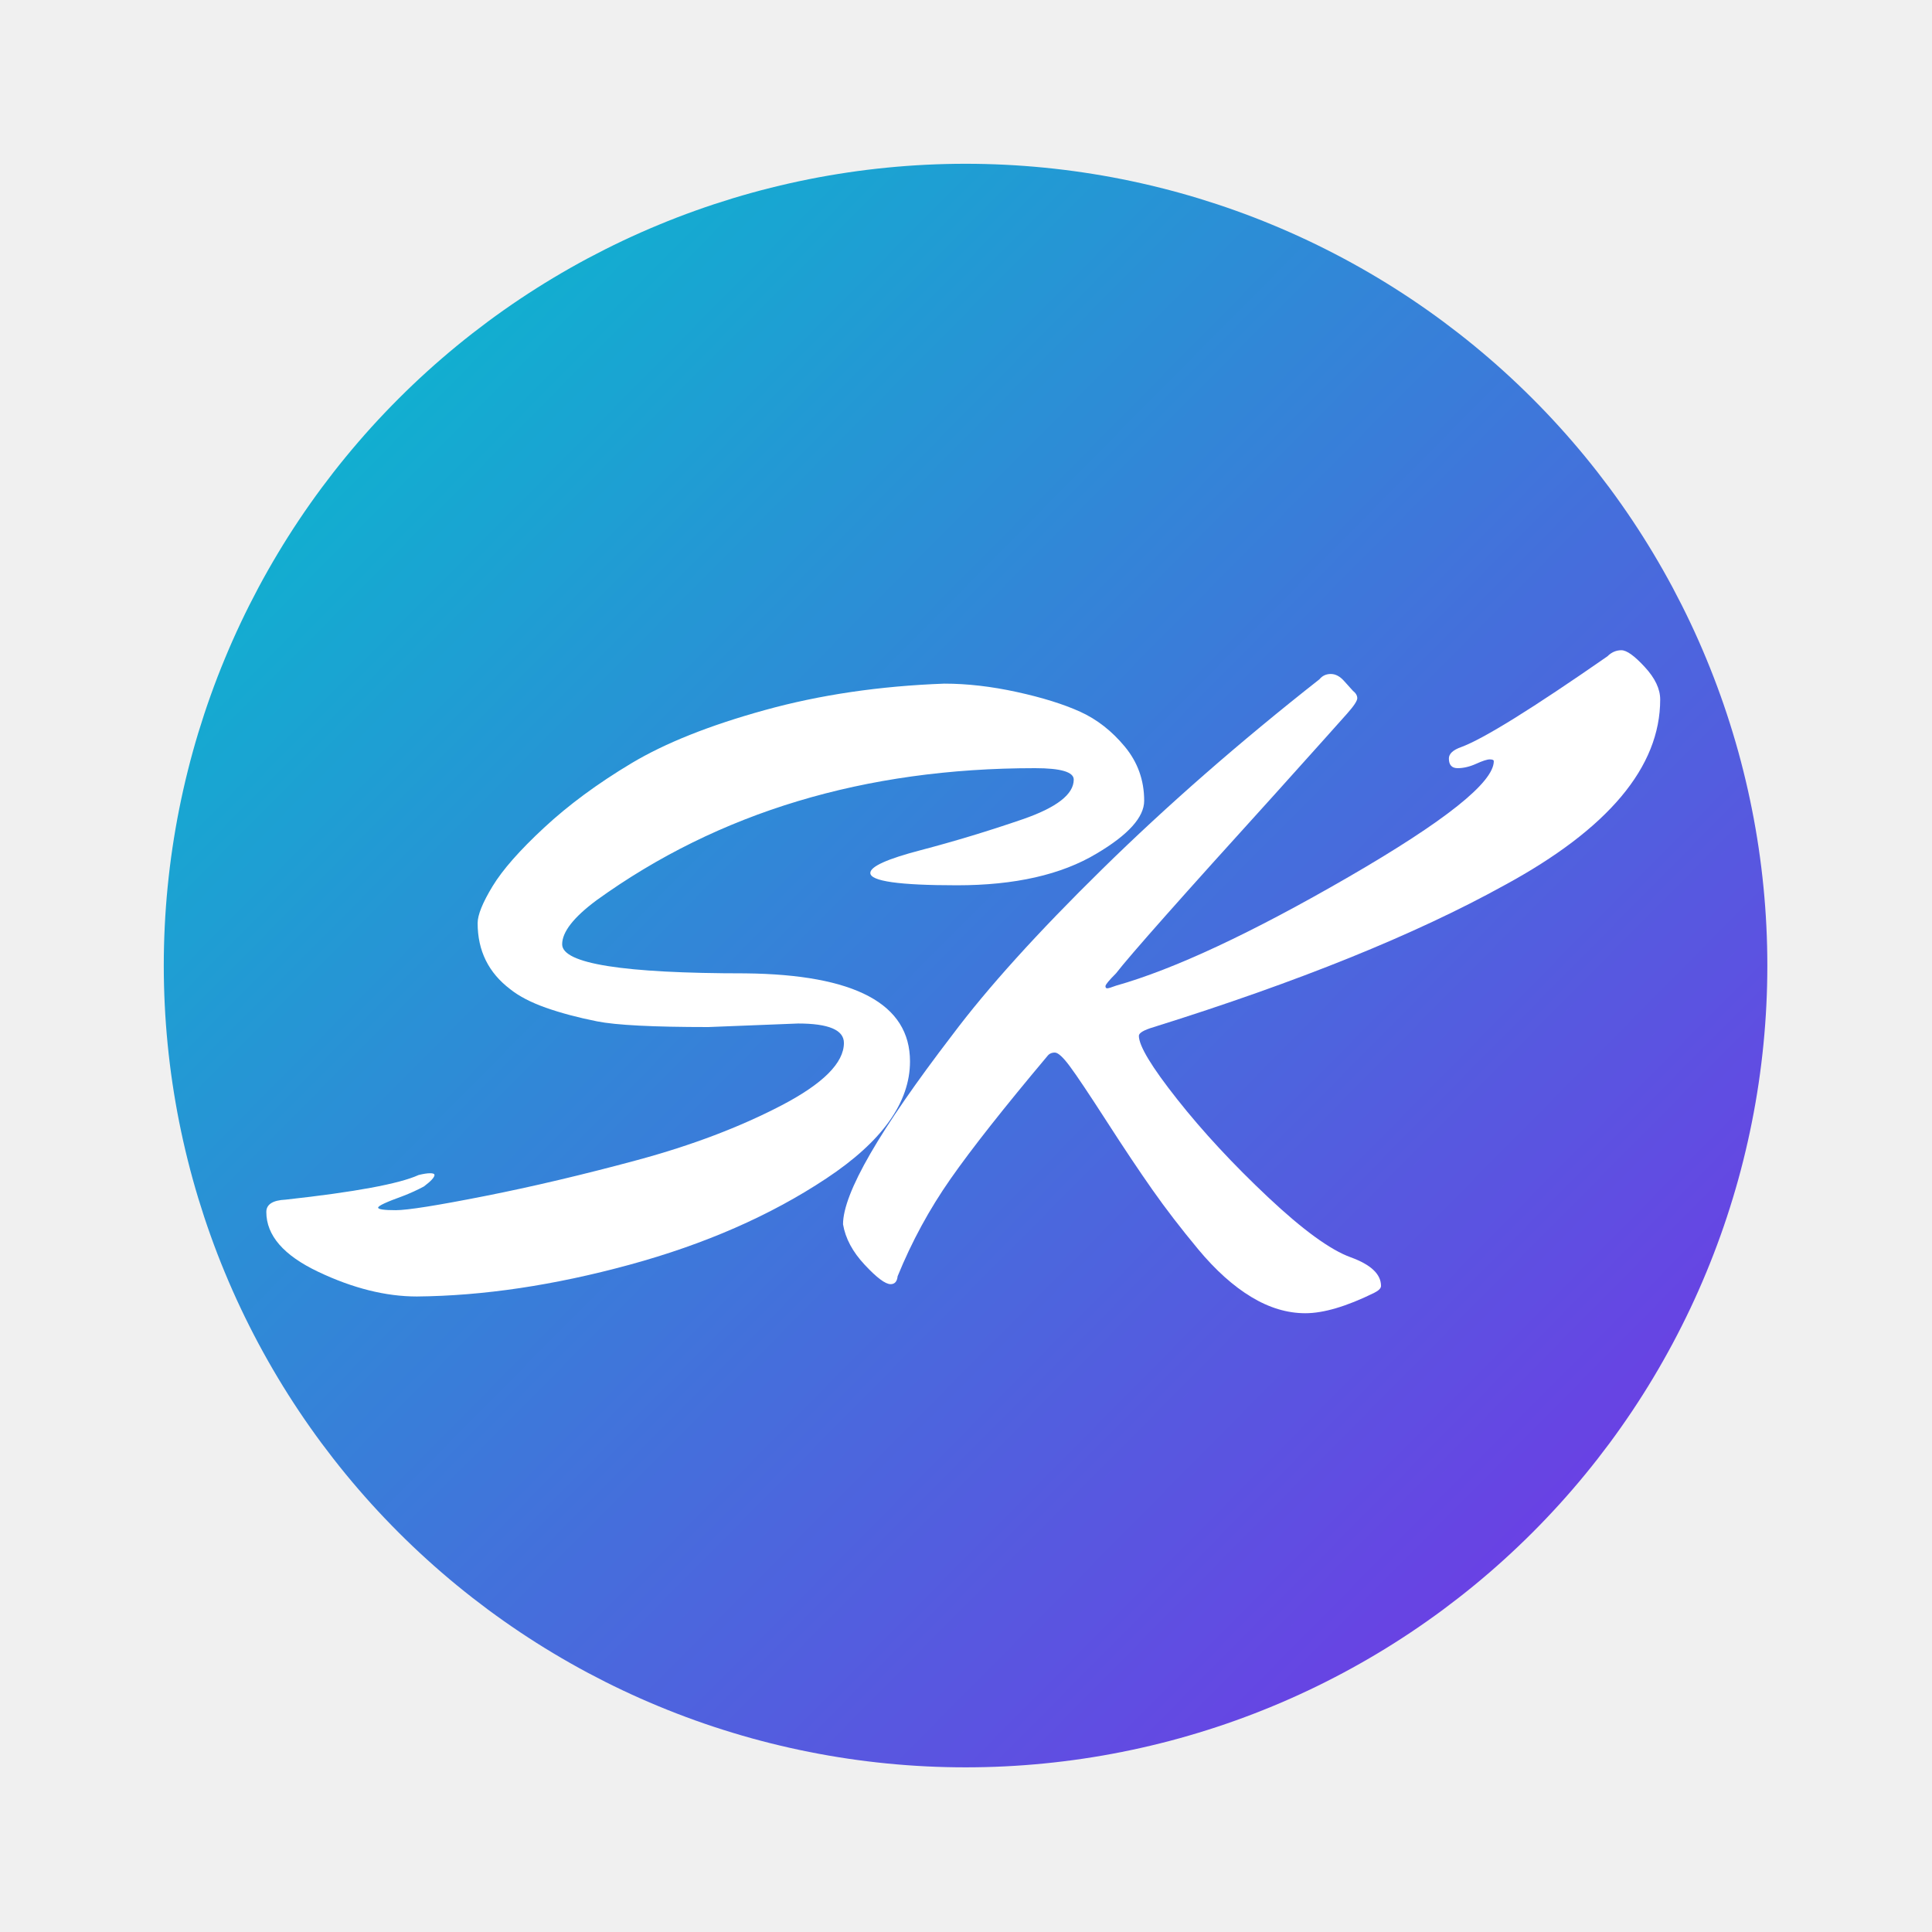
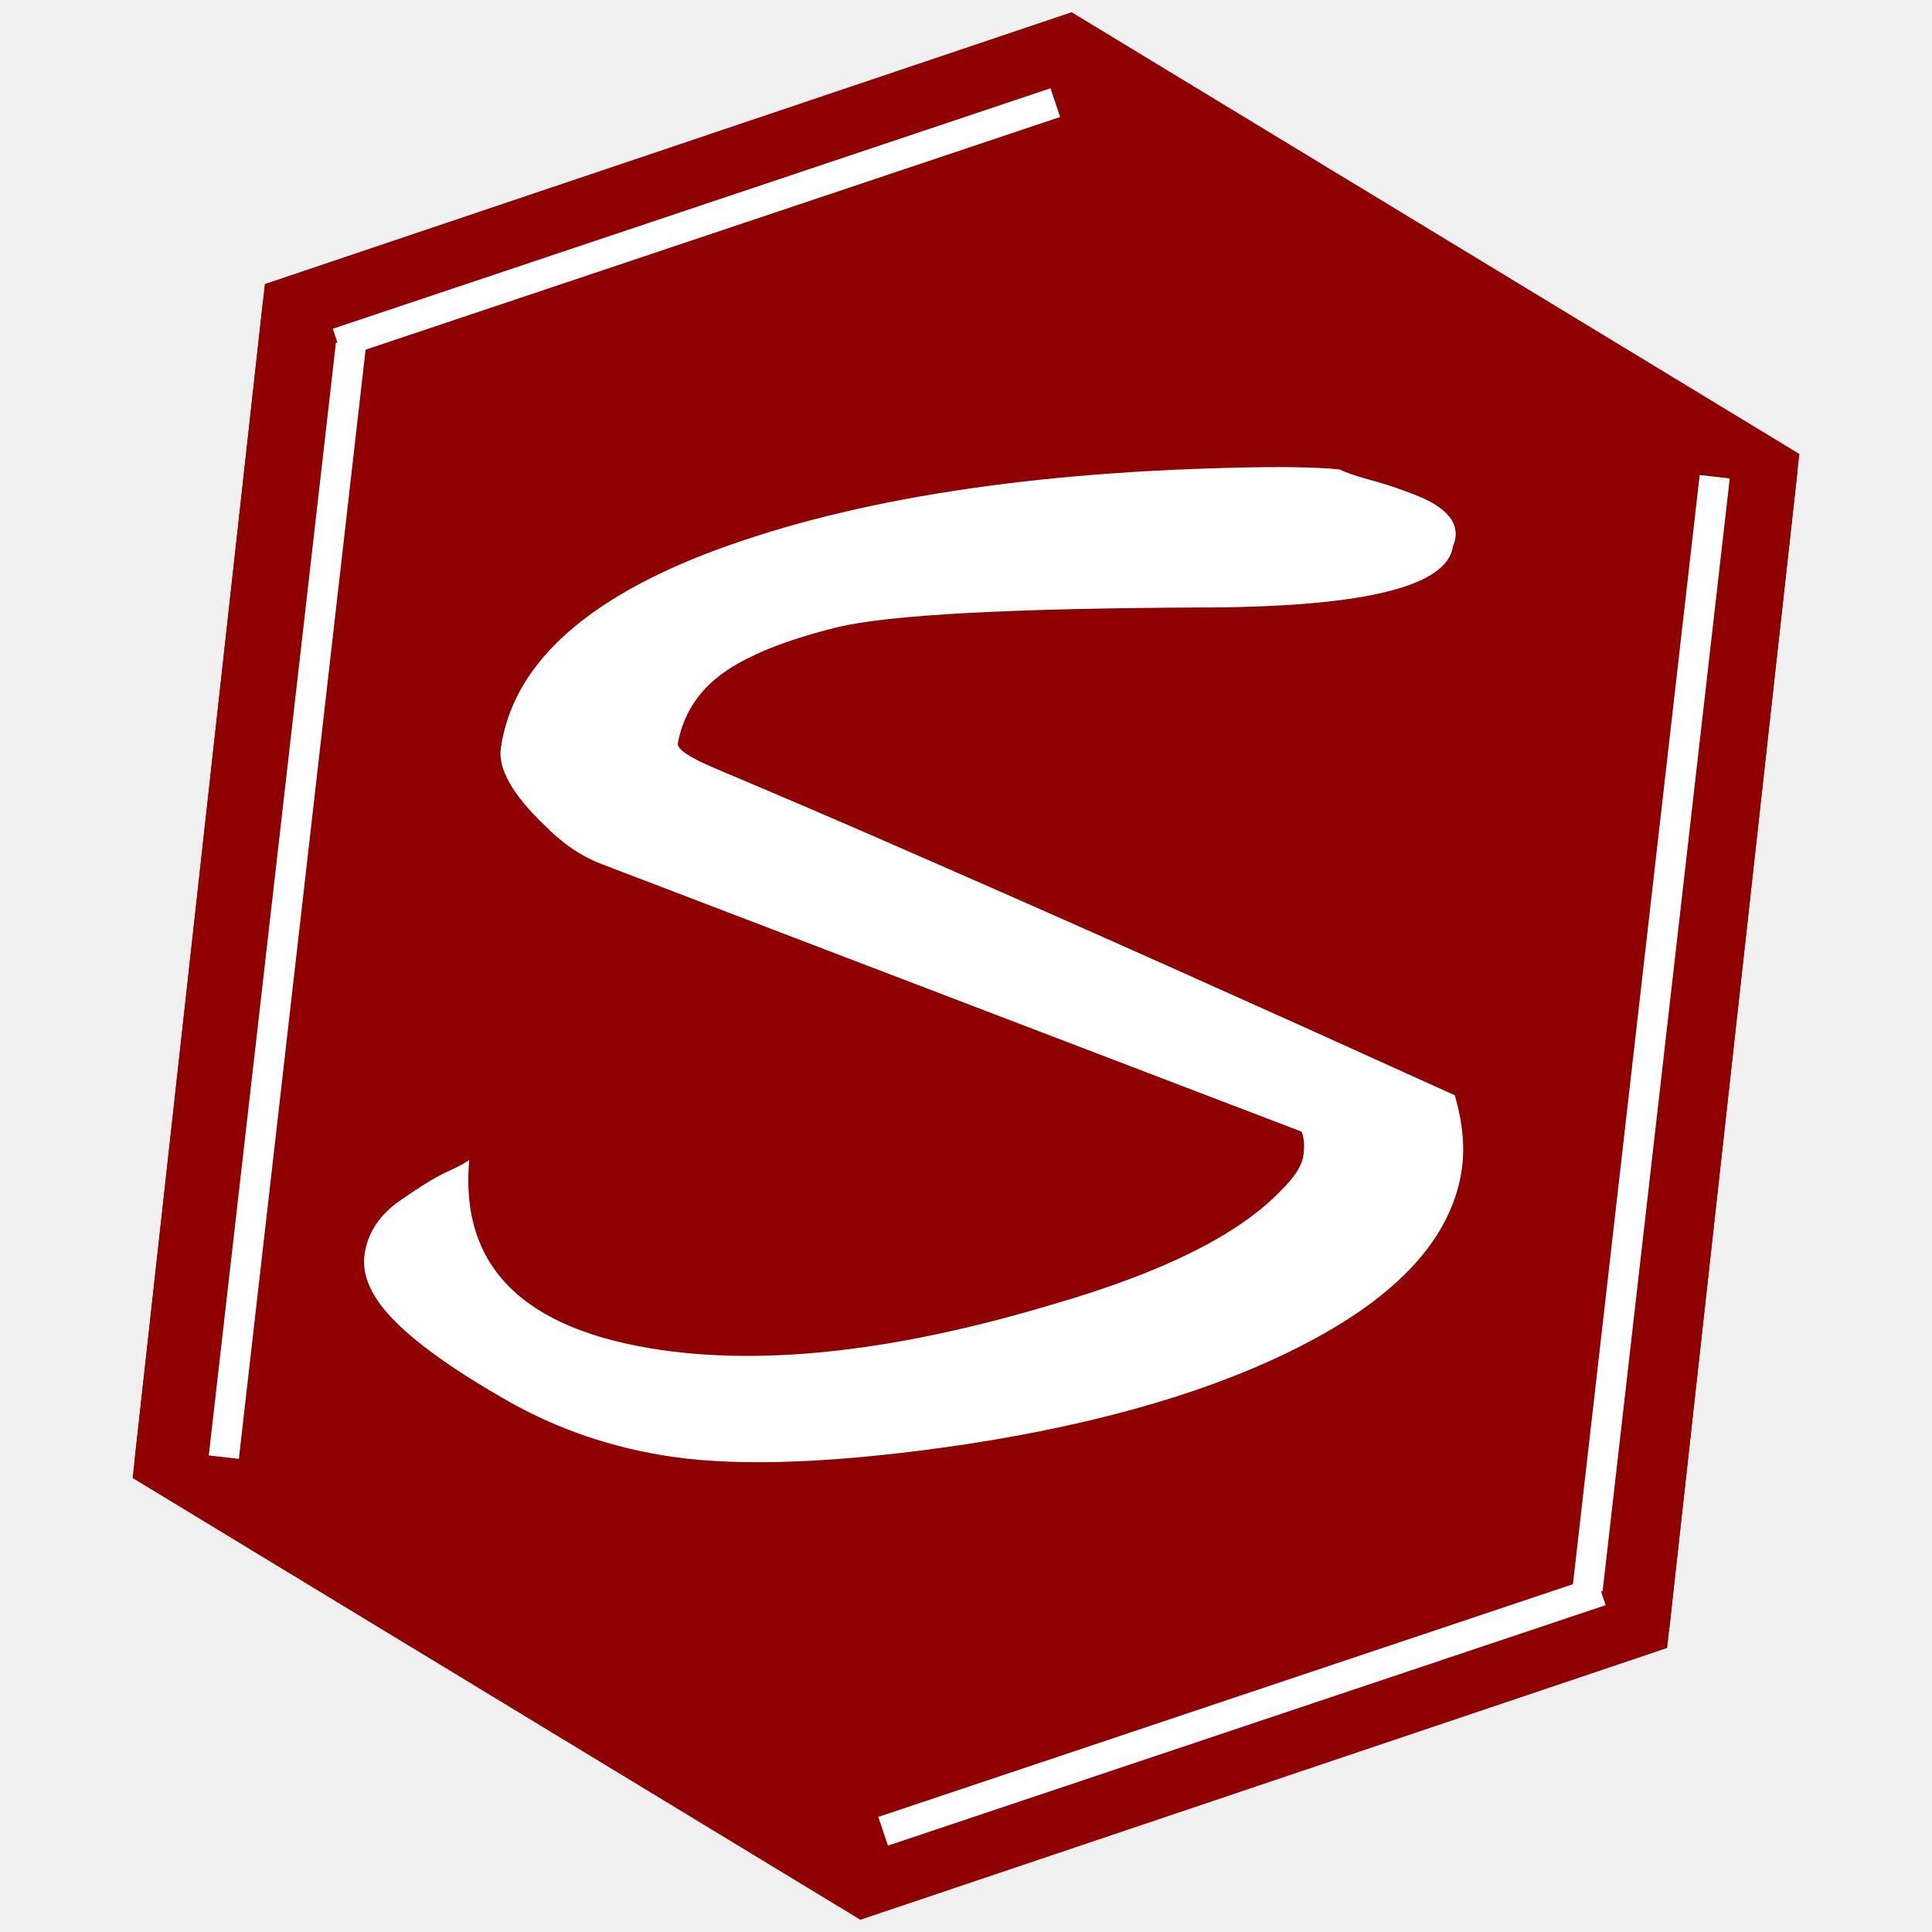
- <svg xmlns="http://www.w3.org/2000/svg" xmlns:xlink="http://www.w3.org/1999/xlink" width="375" viewBox="0 0 375 375" height="375" version="1.0">
+ <svg xmlns="http://www.w3.org/2000/svg" width="500" zoomAndPan="magnify" viewBox="0 0 375 375" height="500" preserveAspectRatio="xMidYMid meet" version="1.0">
  <defs>
-     <clipPath id="a">
-       <path d="M 31.789 31.789 L 343.039 31.789 L 343.039 343.039 L 31.789 343.039 Z M 31.789 31.789" />
-     </clipPath>
-     <clipPath id="b">
-       <path d="M 343.039 187.414 C 343.039 189.961 342.977 192.508 342.852 195.051 C 342.727 197.594 342.539 200.133 342.289 202.668 C 342.039 205.203 341.727 207.73 341.355 210.25 C 340.98 212.77 340.547 215.277 340.047 217.773 C 339.551 220.273 338.992 222.758 338.375 225.227 C 337.758 227.699 337.078 230.152 336.336 232.59 C 335.598 235.027 334.801 237.445 333.941 239.844 C 333.082 242.242 332.168 244.617 331.191 246.969 C 330.219 249.32 329.188 251.648 328.098 253.953 C 327.008 256.254 325.863 258.527 324.664 260.773 C 323.461 263.02 322.207 265.238 320.898 267.422 C 319.59 269.605 318.227 271.758 316.812 273.875 C 315.395 275.992 313.93 278.074 312.414 280.121 C 310.895 282.164 309.328 284.172 307.715 286.141 C 306.098 288.109 304.434 290.039 302.723 291.926 C 301.016 293.812 299.258 295.656 297.457 297.457 C 295.656 299.258 293.812 301.016 291.926 302.723 C 290.039 304.434 288.109 306.098 286.141 307.715 C 284.172 309.328 282.164 310.895 280.121 312.414 C 278.074 313.93 275.992 315.395 273.875 316.812 C 271.758 318.227 269.605 319.59 267.422 320.898 C 265.238 322.207 263.02 323.461 260.773 324.664 C 258.527 325.863 256.254 327.008 253.953 328.098 C 251.648 329.188 249.32 330.219 246.969 331.191 C 244.617 332.168 242.242 333.082 239.844 333.941 C 237.445 334.801 235.027 335.598 232.59 336.336 C 230.152 337.078 227.699 337.758 225.227 338.375 C 222.758 338.992 220.273 339.551 217.773 340.047 C 215.277 340.547 212.77 340.98 210.25 341.355 C 207.73 341.727 205.203 342.039 202.668 342.289 C 200.133 342.539 197.594 342.727 195.051 342.852 C 192.508 342.977 189.961 343.039 187.414 343.039 C 184.867 343.039 182.32 342.977 179.777 342.852 C 177.234 342.727 174.695 342.539 172.16 342.289 C 169.625 342.039 167.098 341.727 164.578 341.355 C 162.059 340.98 159.551 340.547 157.055 340.047 C 154.555 339.551 152.07 338.992 149.602 338.375 C 147.129 337.758 144.676 337.078 142.238 336.336 C 139.801 335.598 137.383 334.801 134.984 333.941 C 132.586 333.082 130.211 332.168 127.859 331.191 C 125.504 330.219 123.18 329.188 120.875 328.098 C 118.574 327.008 116.301 325.863 114.051 324.664 C 111.805 323.461 109.59 322.207 107.406 320.898 C 105.223 319.59 103.07 318.227 100.953 316.812 C 98.836 315.395 96.754 313.93 94.707 312.414 C 92.664 310.895 90.656 309.328 88.688 307.715 C 86.719 306.098 84.789 304.434 82.902 302.723 C 81.016 301.016 79.172 299.258 77.371 297.457 C 75.57 295.656 73.812 293.812 72.102 291.926 C 70.395 290.039 68.73 288.109 67.113 286.141 C 65.5 284.172 63.934 282.164 62.414 280.121 C 60.898 278.074 59.43 275.992 58.016 273.875 C 56.602 271.758 55.238 269.605 53.93 267.422 C 52.621 265.238 51.367 263.02 50.164 260.773 C 48.965 258.527 47.82 256.254 46.73 253.953 C 45.641 251.648 44.609 249.32 43.637 246.969 C 42.66 244.617 41.742 242.242 40.887 239.844 C 40.027 237.445 39.23 235.027 38.488 232.59 C 37.75 230.152 37.07 227.699 36.453 225.227 C 35.832 222.758 35.277 220.273 34.777 217.773 C 34.281 215.277 33.848 212.77 33.473 210.25 C 33.098 207.73 32.789 205.203 32.539 202.668 C 32.289 200.133 32.102 197.594 31.977 195.051 C 31.852 192.508 31.789 189.961 31.789 187.414 C 31.789 184.867 31.852 182.32 31.977 179.777 C 32.102 177.234 32.289 174.695 32.539 172.16 C 32.789 169.625 33.098 167.098 33.473 164.578 C 33.848 162.059 34.281 159.551 34.777 157.055 C 35.277 154.555 35.832 152.07 36.453 149.602 C 37.07 147.129 37.75 144.676 38.488 142.238 C 39.23 139.801 40.027 137.383 40.887 134.984 C 41.742 132.586 42.66 130.211 43.637 127.859 C 44.609 125.504 45.641 123.18 46.73 120.875 C 47.82 118.574 48.965 116.301 50.164 114.051 C 51.367 111.805 52.621 109.59 53.93 107.406 C 55.238 105.223 56.602 103.07 58.016 100.953 C 59.43 98.836 60.898 96.754 62.414 94.707 C 63.934 92.664 65.5 90.656 67.113 88.688 C 68.73 86.719 70.395 84.789 72.102 82.902 C 73.812 81.016 75.57 79.172 77.371 77.371 C 79.172 75.57 81.016 73.812 82.902 72.102 C 84.789 70.395 86.719 68.73 88.688 67.113 C 90.656 65.5 92.664 63.934 94.707 62.414 C 96.754 60.898 98.836 59.43 100.953 58.016 C 103.07 56.602 105.223 55.238 107.406 53.93 C 109.59 52.621 111.805 51.367 114.051 50.164 C 116.301 48.965 118.574 47.82 120.875 46.73 C 123.18 45.641 125.504 44.609 127.859 43.637 C 130.211 42.66 132.586 41.742 134.984 40.887 C 137.383 40.027 139.801 39.23 142.238 38.488 C 144.676 37.75 147.129 37.07 149.602 36.453 C 152.07 35.832 154.555 35.277 157.055 34.777 C 159.551 34.281 162.059 33.848 164.578 33.473 C 167.098 33.098 169.625 32.789 172.16 32.539 C 174.695 32.289 177.234 32.102 179.777 31.977 C 182.32 31.852 184.867 31.789 187.414 31.789 C 189.961 31.789 192.508 31.852 195.051 31.977 C 197.594 32.102 200.133 32.289 202.668 32.539 C 205.203 32.789 207.73 33.098 210.25 33.473 C 212.77 33.848 215.277 34.281 217.773 34.777 C 220.273 35.277 222.758 35.832 225.227 36.453 C 227.699 37.07 230.152 37.75 232.59 38.488 C 235.027 39.23 237.445 40.027 239.844 40.887 C 242.242 41.742 244.617 42.66 246.969 43.637 C 249.32 44.609 251.648 45.641 253.953 46.73 C 256.254 47.82 258.527 48.965 260.773 50.164 C 263.02 51.367 265.238 52.621 267.422 53.93 C 269.605 55.238 271.758 56.602 273.875 58.016 C 275.992 59.43 278.074 60.898 280.121 62.414 C 282.164 63.934 284.172 65.5 286.141 67.113 C 288.109 68.73 290.039 70.395 291.926 72.102 C 293.812 73.812 295.656 75.57 297.457 77.371 C 299.258 79.172 301.016 81.016 302.723 82.902 C 304.434 84.789 306.098 86.719 307.715 88.688 C 309.328 90.656 310.895 92.664 312.414 94.707 C 313.93 96.754 315.395 98.836 316.812 100.953 C 318.227 103.07 319.59 105.223 320.898 107.406 C 322.207 109.59 323.461 111.805 324.664 114.051 C 325.863 116.301 327.008 118.574 328.098 120.875 C 329.188 123.18 330.219 125.504 331.191 127.859 C 332.168 130.211 333.082 132.586 333.941 134.984 C 334.801 137.383 335.598 139.801 336.336 142.238 C 337.078 144.676 337.758 147.129 338.375 149.602 C 338.992 152.07 339.551 154.555 340.047 157.055 C 340.547 159.551 340.98 162.059 341.355 164.578 C 341.727 167.098 342.039 169.625 342.289 172.16 C 342.539 174.695 342.727 177.234 342.852 179.777 C 342.977 182.32 343.039 184.867 343.039 187.414 Z M 343.039 187.414" />
-     </clipPath>
-     <linearGradient x1="0" gradientTransform="matrix(311.25 0 0 311.25 31.789 31.789)" y1="0" x2="1.005" gradientUnits="userSpaceOnUse" y2=".995" xlink:type="simple" xlink:actuate="onLoad" id="c" xlink:show="other">
-       <stop stop-color="#00C4CC" offset="0" />
-       <stop stop-color="#00C3CC" offset=".004" />
-       <stop stop-color="#01C3CC" offset=".008" />
-       <stop stop-color="#01C2CC" offset=".012" />
-       <stop stop-color="#02C2CC" offset=".016" />
-       <stop stop-color="#02C1CD" offset=".02" />
-       <stop stop-color="#03C1CD" offset=".023" />
-       <stop stop-color="#03C0CD" offset=".027" />
-       <stop stop-color="#04BFCD" offset=".031" />
-       <stop stop-color="#04BFCD" offset=".035" />
-       <stop stop-color="#05BECD" offset=".039" />
-       <stop stop-color="#05BECD" offset=".043" />
-       <stop stop-color="#06BDCD" offset=".047" />
-       <stop stop-color="#06BCCD" offset=".051" />
-       <stop stop-color="#07BCCE" offset=".055" />
-       <stop stop-color="#07BBCE" offset=".059" />
-       <stop stop-color="#08BBCE" offset=".063" />
-       <stop stop-color="#08BACE" offset=".066" />
-       <stop stop-color="#09B9CE" offset=".07" />
-       <stop stop-color="#09B9CE" offset=".074" />
-       <stop stop-color="#0AB8CE" offset=".078" />
-       <stop stop-color="#0AB8CE" offset=".082" />
-       <stop stop-color="#0BB7CE" offset=".086" />
-       <stop stop-color="#0BB6CE" offset=".09" />
-       <stop stop-color="#0BB6CF" offset=".094" />
-       <stop stop-color="#0CB5CF" offset=".098" />
-       <stop stop-color="#0CB5CF" offset=".102" />
-       <stop stop-color="#0DB4CF" offset=".105" />
-       <stop stop-color="#0DB3CF" offset=".109" />
-       <stop stop-color="#0EB3CF" offset=".113" />
-       <stop stop-color="#0EB2CF" offset=".117" />
-       <stop stop-color="#0FB2CF" offset=".121" />
-       <stop stop-color="#0FB1CF" offset=".125" />
-       <stop stop-color="#10B0D0" offset=".129" />
-       <stop stop-color="#10B0D0" offset=".133" />
-       <stop stop-color="#11AFD0" offset=".137" />
-       <stop stop-color="#11AFD0" offset=".141" />
-       <stop stop-color="#12AED0" offset=".145" />
-       <stop stop-color="#12ADD0" offset=".148" />
-       <stop stop-color="#13ADD0" offset=".152" />
-       <stop stop-color="#13ACD0" offset=".156" />
-       <stop stop-color="#14ACD0" offset=".16" />
-       <stop stop-color="#14ABD1" offset=".164" />
-       <stop stop-color="#15ABD1" offset=".168" />
-       <stop stop-color="#15AAD1" offset=".172" />
-       <stop stop-color="#16A9D1" offset=".176" />
-       <stop stop-color="#16A9D1" offset=".18" />
-       <stop stop-color="#16A8D1" offset=".184" />
-       <stop stop-color="#17A8D1" offset=".188" />
-       <stop stop-color="#17A7D1" offset=".191" />
-       <stop stop-color="#18A6D1" offset=".195" />
-       <stop stop-color="#18A6D2" offset=".199" />
-       <stop stop-color="#19A5D2" offset=".203" />
-       <stop stop-color="#19A5D2" offset=".207" />
-       <stop stop-color="#1AA4D2" offset=".211" />
-       <stop stop-color="#1AA3D2" offset=".215" />
-       <stop stop-color="#1BA3D2" offset=".219" />
-       <stop stop-color="#1BA2D2" offset=".223" />
-       <stop stop-color="#1CA2D2" offset=".227" />
-       <stop stop-color="#1CA1D2" offset=".23" />
-       <stop stop-color="#1DA0D2" offset=".234" />
-       <stop stop-color="#1DA0D3" offset=".238" />
-       <stop stop-color="#1E9FD3" offset=".242" />
-       <stop stop-color="#1E9FD3" offset=".246" />
-       <stop stop-color="#1F9ED3" offset=".25" />
-       <stop stop-color="#1F9DD3" offset=".254" />
-       <stop stop-color="#209DD3" offset=".258" />
-       <stop stop-color="#209CD3" offset=".262" />
-       <stop stop-color="#219CD3" offset=".266" />
-       <stop stop-color="#219BD3" offset=".27" />
-       <stop stop-color="#219AD4" offset=".273" />
-       <stop stop-color="#229AD4" offset=".277" />
-       <stop stop-color="#2299D4" offset=".281" />
-       <stop stop-color="#2399D4" offset=".285" />
-       <stop stop-color="#2398D4" offset=".289" />
-       <stop stop-color="#2498D4" offset=".293" />
-       <stop stop-color="#2497D4" offset=".297" />
-       <stop stop-color="#2596D4" offset=".301" />
-       <stop stop-color="#2596D4" offset=".305" />
-       <stop stop-color="#2695D5" offset=".309" />
-       <stop stop-color="#2695D5" offset=".313" />
-       <stop stop-color="#2794D5" offset=".316" />
-       <stop stop-color="#2793D5" offset=".32" />
-       <stop stop-color="#2893D5" offset=".324" />
-       <stop stop-color="#2892D5" offset=".328" />
-       <stop stop-color="#2992D5" offset=".332" />
-       <stop stop-color="#2991D5" offset=".336" />
-       <stop stop-color="#2A90D5" offset=".34" />
-       <stop stop-color="#2A90D6" offset=".344" />
-       <stop stop-color="#2B8FD6" offset=".348" />
-       <stop stop-color="#2B8FD6" offset=".352" />
-       <stop stop-color="#2C8ED6" offset=".355" />
-       <stop stop-color="#2C8DD6" offset=".359" />
-       <stop stop-color="#2C8DD6" offset=".363" />
-       <stop stop-color="#2D8CD6" offset=".367" />
-       <stop stop-color="#2D8CD6" offset=".371" />
-       <stop stop-color="#2E8BD6" offset=".375" />
-       <stop stop-color="#2E8AD6" offset=".379" />
-       <stop stop-color="#2F8AD7" offset=".383" />
-       <stop stop-color="#2F89D7" offset=".387" />
-       <stop stop-color="#3089D7" offset=".391" />
-       <stop stop-color="#3088D7" offset=".395" />
-       <stop stop-color="#3187D7" offset=".398" />
-       <stop stop-color="#3187D7" offset=".402" />
-       <stop stop-color="#3286D7" offset=".406" />
-       <stop stop-color="#3286D7" offset=".41" />
-       <stop stop-color="#3385D7" offset=".414" />
-       <stop stop-color="#3384D8" offset=".418" />
-       <stop stop-color="#3484D8" offset=".422" />
-       <stop stop-color="#3483D8" offset=".426" />
-       <stop stop-color="#3583D8" offset=".43" />
-       <stop stop-color="#3582D8" offset=".434" />
-       <stop stop-color="#3682D8" offset=".438" />
-       <stop stop-color="#3681D8" offset=".441" />
-       <stop stop-color="#3780D8" offset=".445" />
-       <stop stop-color="#3780D8" offset=".449" />
-       <stop stop-color="#377FD9" offset=".453" />
-       <stop stop-color="#387FD9" offset=".457" />
-       <stop stop-color="#387ED9" offset=".461" />
-       <stop stop-color="#397DD9" offset=".465" />
-       <stop stop-color="#397DD9" offset=".469" />
-       <stop stop-color="#3A7CD9" offset=".473" />
-       <stop stop-color="#3A7CD9" offset=".477" />
-       <stop stop-color="#3B7BD9" offset=".48" />
-       <stop stop-color="#3B7AD9" offset=".484" />
-       <stop stop-color="#3C7ADA" offset=".488" />
-       <stop stop-color="#3C79DA" offset=".492" />
-       <stop stop-color="#3D79DA" offset=".496" />
-       <stop stop-color="#3D78DA" offset=".5" />
-       <stop stop-color="#3E77DA" offset=".504" />
-       <stop stop-color="#3E77DA" offset=".508" />
-       <stop stop-color="#3F76DA" offset=".512" />
-       <stop stop-color="#3F76DA" offset=".516" />
-       <stop stop-color="#4075DA" offset=".52" />
-       <stop stop-color="#4074DB" offset=".523" />
-       <stop stop-color="#4174DB" offset=".527" />
-       <stop stop-color="#4173DB" offset=".531" />
-       <stop stop-color="#4273DB" offset=".535" />
-       <stop stop-color="#4272DB" offset=".539" />
-       <stop stop-color="#4271DB" offset=".543" />
-       <stop stop-color="#4371DB" offset=".547" />
-       <stop stop-color="#4370DB" offset=".551" />
-       <stop stop-color="#4470DB" offset=".555" />
-       <stop stop-color="#446FDB" offset=".559" />
-       <stop stop-color="#456EDC" offset=".563" />
-       <stop stop-color="#456EDC" offset=".566" />
-       <stop stop-color="#466DDC" offset=".57" />
-       <stop stop-color="#466DDC" offset=".574" />
-       <stop stop-color="#476CDC" offset=".578" />
-       <stop stop-color="#476CDC" offset=".582" />
-       <stop stop-color="#486BDC" offset=".586" />
-       <stop stop-color="#486ADC" offset=".59" />
-       <stop stop-color="#496ADC" offset=".594" />
-       <stop stop-color="#4969DD" offset=".598" />
-       <stop stop-color="#4A69DD" offset=".602" />
-       <stop stop-color="#4A68DD" offset=".605" />
-       <stop stop-color="#4B67DD" offset=".609" />
-       <stop stop-color="#4B67DD" offset=".613" />
-       <stop stop-color="#4C66DD" offset=".617" />
-       <stop stop-color="#4C66DD" offset=".621" />
-       <stop stop-color="#4D65DD" offset=".625" />
-       <stop stop-color="#4D64DD" offset=".629" />
-       <stop stop-color="#4D64DE" offset=".633" />
-       <stop stop-color="#4E63DE" offset=".637" />
-       <stop stop-color="#4E63DE" offset=".641" />
-       <stop stop-color="#4F62DE" offset=".645" />
-       <stop stop-color="#4F61DE" offset=".648" />
-       <stop stop-color="#5061DE" offset=".652" />
-       <stop stop-color="#5060DE" offset=".656" />
-       <stop stop-color="#5160DE" offset=".66" />
-       <stop stop-color="#515FDE" offset=".664" />
-       <stop stop-color="#525EDF" offset=".668" />
-       <stop stop-color="#525EDF" offset=".672" />
-       <stop stop-color="#535DDF" offset=".676" />
-       <stop stop-color="#535DDF" offset=".68" />
-       <stop stop-color="#545CDF" offset=".684" />
-       <stop stop-color="#545BDF" offset=".688" />
-       <stop stop-color="#555BDF" offset=".691" />
-       <stop stop-color="#555ADF" offset=".695" />
-       <stop stop-color="#565ADF" offset=".699" />
-       <stop stop-color="#5659DF" offset=".703" />
-       <stop stop-color="#5758E0" offset=".707" />
-       <stop stop-color="#5758E0" offset=".711" />
-       <stop stop-color="#5857E0" offset=".715" />
-       <stop stop-color="#5857E0" offset=".719" />
-       <stop stop-color="#5956E0" offset=".723" />
-       <stop stop-color="#5956E0" offset=".727" />
-       <stop stop-color="#5955E0" offset=".73" />
-       <stop stop-color="#5A54E0" offset=".734" />
-       <stop stop-color="#5A54E0" offset=".738" />
-       <stop stop-color="#5B53E1" offset=".742" />
-       <stop stop-color="#5B53E1" offset=".746" />
-       <stop stop-color="#5C52E1" offset=".75" />
-       <stop stop-color="#5C51E1" offset=".754" />
-       <stop stop-color="#5D51E1" offset=".758" />
-       <stop stop-color="#5D50E1" offset=".762" />
-       <stop stop-color="#5E50E1" offset=".766" />
-       <stop stop-color="#5E4FE1" offset=".77" />
-       <stop stop-color="#5F4EE1" offset=".773" />
-       <stop stop-color="#5F4EE2" offset=".777" />
-       <stop stop-color="#604DE2" offset=".781" />
-       <stop stop-color="#604DE2" offset=".785" />
-       <stop stop-color="#614CE2" offset=".789" />
-       <stop stop-color="#614BE2" offset=".793" />
-       <stop stop-color="#624BE2" offset=".797" />
-       <stop stop-color="#624AE2" offset=".801" />
-       <stop stop-color="#634AE2" offset=".805" />
-       <stop stop-color="#6349E2" offset=".809" />
-       <stop stop-color="#6448E3" offset=".813" />
-       <stop stop-color="#6448E3" offset=".816" />
-       <stop stop-color="#6447E3" offset=".82" />
-       <stop stop-color="#6547E3" offset=".824" />
-       <stop stop-color="#6546E3" offset=".828" />
-       <stop stop-color="#6645E3" offset=".832" />
-       <stop stop-color="#6645E3" offset=".836" />
-       <stop stop-color="#6744E3" offset=".84" />
-       <stop stop-color="#6744E3" offset=".844" />
-       <stop stop-color="#6843E3" offset=".848" />
-       <stop stop-color="#6842E4" offset=".852" />
-       <stop stop-color="#6942E4" offset=".855" />
-       <stop stop-color="#6941E4" offset=".859" />
-       <stop stop-color="#6A41E4" offset=".863" />
-       <stop stop-color="#6A40E4" offset=".867" />
-       <stop stop-color="#6B40E4" offset=".871" />
-       <stop stop-color="#6B3FE4" offset=".875" />
-       <stop stop-color="#6C3EE4" offset=".879" />
-       <stop stop-color="#6C3EE4" offset=".883" />
-       <stop stop-color="#6D3DE5" offset=".887" />
-       <stop stop-color="#6D3DE5" offset=".891" />
-       <stop stop-color="#6E3CE5" offset=".895" />
-       <stop stop-color="#6E3BE5" offset=".898" />
-       <stop stop-color="#6F3BE5" offset=".902" />
-       <stop stop-color="#6F3AE5" offset=".906" />
-       <stop stop-color="#6F3AE5" offset=".91" />
-       <stop stop-color="#7039E5" offset=".914" />
-       <stop stop-color="#7038E5" offset=".918" />
-       <stop stop-color="#7138E6" offset=".922" />
-       <stop stop-color="#7137E6" offset=".926" />
-       <stop stop-color="#7237E6" offset=".93" />
-       <stop stop-color="#7236E6" offset=".934" />
-       <stop stop-color="#7335E6" offset=".938" />
-       <stop stop-color="#7335E6" offset=".941" />
-       <stop stop-color="#7434E6" offset=".945" />
-       <stop stop-color="#7434E6" offset=".949" />
-       <stop stop-color="#7533E6" offset=".953" />
-       <stop stop-color="#7532E7" offset=".957" />
-       <stop stop-color="#7632E7" offset=".961" />
-       <stop stop-color="#7631E7" offset=".965" />
-       <stop stop-color="#7731E7" offset=".969" />
-       <stop stop-color="#7730E7" offset=".973" />
-       <stop stop-color="#782FE7" offset=".977" />
-       <stop stop-color="#782FE7" offset=".98" />
-       <stop stop-color="#792EE7" offset=".984" />
-       <stop stop-color="#792EE7" offset=".988" />
-       <stop stop-color="#7A2DE8" offset=".992" />
-       <stop stop-color="#7A2CE8" offset=".996" />
-       <stop stop-color="#7A2CE8" offset="1" />
-     </linearGradient>
+     <g>
+       <g id="id1" />
+     </g>
  </defs>
-   <g clip-path="url(#a)">
-     <g clip-path="url(#b)">
-       <path fill="url(#c)" d="M 31.789 31.789 L 31.789 343.039 L 343.039 343.039 L 343.039 31.789 Z M 31.789 31.789" />
-     </g>
-   </g>
-   <g fill="#FFF">
-     <g>
+   <path fill="rgb(56.079%, 0%, 0%)" d="M 199.984 74.773 L 51.059 58.281 L 25.742 286.883 L 167 372.625 L 323.594 319.871 L 348.91 91.266 L 199.984 74.773 " fill-opacity="1" fill-rule="nonzero" />
+   <path fill="rgb(56.079%, 0%, 0%)" d="M 175.016 300.227 L 323.941 316.719 L 349.258 88.117 L 208 2.375 L 51.406 55.129 L 26.09 283.734 L 175.016 300.227 " fill-opacity="1" fill-rule="nonzero" />
+   <path stroke-linecap="butt" transform="matrix(5.570142, -1.866292, 1.866758, 5.571534, 65.5351, 66.59529)" fill="none" stroke-linejoin="miter" d="M 0 -0 L 25.009 0 " stroke="rgb(100%, 100%, 100%)" stroke-width="1" stroke-opacity="1" stroke-miterlimit="4" />
+   <path stroke-linecap="butt" transform="matrix(0.665345, -5.822714, 5.83796, 0.667087, 43.44343, 282.8348)" fill="none" stroke-linejoin="miter" d="M -0 0 L 37.098 -0 " stroke="rgb(100%, 100%, 100%)" stroke-width="1" stroke-opacity="1" stroke-miterlimit="4" />
+   <path stroke-linecap="butt" transform="matrix(-5.570142, 1.866292, -1.866758, -5.571534, 310.7231, 308.7726)" fill="none" stroke-linejoin="miter" d="M 0 -0 L 25.009 0 " stroke="rgb(100%, 100%, 100%)" stroke-width="1" stroke-opacity="1" stroke-miterlimit="4" />
+   <path stroke-linecap="butt" transform="matrix(-0.665345, 5.822714, -5.83796, -0.667087, 332.8267, 92.53447)" fill="none" stroke-linejoin="miter" d="M 0 -0 L 37.098 -0 " stroke="rgb(100%, 100%, 100%)" stroke-width="1" stroke-opacity="1" stroke-miterlimit="4" />
+   <g fill="rgb(100%, 100%, 100%)" fill-opacity="1">
+     <g transform="translate(61.37564, 272.326)">
      <g>
-         <path d="M 70.578 -42.219 L 53.156 -41.531 C 42.445 -41.531 35.238 -41.898 31.531 -42.641 C 27.832 -43.379 24.531 -44.258 21.625 -45.281 C 18.719 -46.312 16.41 -47.508 14.703 -48.875 C 10.484 -52.07 8.375 -56.348 8.375 -61.703 C 8.375 -63.297 9.344 -65.688 11.281 -68.875 C 13.219 -72.062 16.551 -75.848 21.281 -80.234 C 26.008 -84.629 31.648 -88.789 38.203 -92.719 C 44.754 -96.645 53.383 -100.086 64.094 -103.047 C 74.801 -106.016 86.422 -107.727 98.953 -108.188 C 103.398 -108.188 108.098 -107.645 113.047 -106.562 C 118.004 -105.477 122.109 -104.195 125.359 -102.719 C 128.609 -101.238 131.484 -98.988 133.984 -95.969 C 136.492 -92.945 137.75 -89.441 137.75 -85.453 C 137.75 -82.266 134.672 -78.848 128.516 -75.203 C 121.68 -71.098 112.648 -69.047 101.422 -69.047 C 90.203 -69.047 84.594 -69.844 84.594 -71.438 C 84.594 -72.688 87.867 -74.164 94.422 -75.875 C 100.973 -77.594 107.551 -79.586 114.156 -81.859 C 120.77 -84.141 124.078 -86.707 124.078 -89.562 C 124.078 -91.039 121.57 -91.781 116.562 -91.781 C 83.52 -91.781 55.148 -83.234 31.453 -66.141 C 27.004 -62.836 24.781 -59.988 24.781 -57.594 C 24.781 -53.832 36.629 -51.953 60.328 -51.953 C 81.641 -51.723 92.297 -46.023 92.297 -34.859 C 92.297 -26.891 86.879 -19.316 76.047 -12.141 C 65.223 -4.961 52.488 0.617 37.844 4.609 C 23.207 8.598 9.453 10.648 -3.422 10.766 C -9.453 10.766 -15.828 9.172 -22.547 5.984 C -29.273 2.797 -32.641 -1.078 -32.641 -5.641 C -32.641 -7.117 -31.391 -7.914 -28.891 -8.031 C -15.441 -9.508 -6.836 -11.102 -3.078 -12.812 C -2.16 -13.039 -1.414 -13.156 -0.844 -13.156 C -0.281 -13.156 0 -13.039 0 -12.812 C 0 -12.363 -0.68 -11.625 -2.047 -10.594 C -3.305 -9.914 -4.676 -9.289 -6.156 -8.719 C -9.344 -7.57 -10.938 -6.828 -10.938 -6.484 C -10.938 -6.148 -9.797 -5.984 -7.516 -5.984 C -5.242 -5.984 0.504 -6.895 9.734 -8.719 C 18.961 -10.539 28.848 -12.875 39.391 -15.719 C 49.93 -18.57 59.242 -22.102 67.328 -26.312 C 75.422 -30.531 79.469 -34.578 79.469 -38.453 C 79.469 -40.961 76.504 -42.219 70.578 -42.219 Z M 70.578 -42.219" transform="translate(84.334 240.881)" />
-       </g>
-     </g>
-   </g>
-   <g fill="#FFF">
-     <g>
-       <g>
-         <path d="M 75.031 -109.031 C 75.594 -109.719 76.328 -110.062 77.234 -110.062 C 78.148 -110.062 79.008 -109.609 79.812 -108.703 L 81.516 -106.812 C 82.086 -106.363 82.375 -105.879 82.375 -105.359 C 82.375 -104.848 81.719 -103.852 80.406 -102.375 C 79.102 -100.895 74.406 -95.656 66.312 -86.656 C 48.426 -66.938 38.172 -55.367 35.547 -51.953 C 34.18 -50.586 33.5 -49.758 33.5 -49.469 C 33.5 -49.188 33.613 -49.047 33.844 -49.047 C 34.07 -49.047 34.641 -49.219 35.547 -49.562 C 46.828 -52.75 61.867 -59.781 80.672 -70.656 C 99.473 -81.539 108.875 -89.035 108.875 -93.141 C 108.875 -93.367 108.613 -93.484 108.094 -93.484 C 107.582 -93.484 106.695 -93.195 105.438 -92.625 C 104.188 -92.062 102.992 -91.781 101.859 -91.781 C 100.723 -91.781 100.156 -92.406 100.156 -93.656 C 100.156 -94.57 100.953 -95.312 102.547 -95.875 C 106.867 -97.469 116.328 -103.336 130.922 -113.484 C 131.711 -114.273 132.617 -114.672 133.641 -114.672 C 134.672 -114.672 136.18 -113.586 138.172 -111.422 C 140.172 -109.266 141.172 -107.16 141.172 -105.109 C 141.172 -92.004 131.086 -79.984 110.922 -69.047 C 93.598 -59.473 70.922 -50.301 42.891 -41.531 C 40.953 -40.957 39.984 -40.391 39.984 -39.828 C 39.984 -37.891 42.461 -33.785 47.422 -27.516 C 52.379 -21.242 58.25 -14.914 65.031 -8.531 C 71.812 -2.156 77.164 1.738 81.094 3.156 C 85.02 4.582 86.984 6.438 86.984 8.719 C 86.984 9.176 86.531 9.629 85.625 10.078 C 80.27 12.703 75.828 14.016 72.297 14.016 C 68.766 14.016 65.258 12.957 61.781 10.844 C 58.301 8.738 54.879 5.664 51.516 1.625 C 48.16 -2.414 45.203 -6.258 42.641 -9.906 C 40.078 -13.551 37.086 -18.023 33.672 -23.328 C 30.254 -28.629 27.891 -32.16 26.578 -33.922 C 25.266 -35.691 24.297 -36.578 23.672 -36.578 C 23.047 -36.578 22.562 -36.348 22.219 -35.891 C 13.789 -25.859 7.523 -17.91 3.422 -12.047 C -0.68 -6.18 -4.102 0.113 -6.844 6.844 C -6.945 7.863 -7.398 8.375 -8.203 8.375 C -9.223 8.375 -10.898 7.117 -13.234 4.609 C -15.578 2.109 -16.977 -0.508 -17.438 -3.25 C -17.438 -9.289 -10.367 -21.535 3.766 -39.984 C 10.598 -49.109 20.305 -59.848 32.891 -72.203 C 45.484 -84.566 59.531 -96.844 75.031 -109.031 Z M 75.031 -109.031" transform="translate(181.07 240.881)" />
+         <path d="M 9.391 -28.891 C 10.004 -33.066 12.297 -36.535 16.266 -39.297 C 20.242 -42.055 23.281 -43.914 25.375 -44.875 C 27.477 -45.832 28.922 -46.598 29.703 -47.172 C 27.836 -26.484 40.219 -14.195 66.844 -10.312 C 87.832 -7.25 113.281 -10.219 143.188 -19.219 C 164.352 -25.352 179.016 -32.664 187.172 -41.156 C 189.848 -43.77 191.32 -46.035 191.594 -47.953 C 191.875 -49.867 191.766 -51.441 191.266 -52.672 L 55.359 -104.625 C 51.441 -106.125 47.773 -108.617 44.359 -112.109 C 38.086 -118.098 35.25 -123.125 35.844 -127.188 C 38.113 -142.758 51.227 -155.25 75.188 -164.656 C 101.562 -174.875 135.688 -180.5 177.562 -181.531 C 187.039 -181.781 194.055 -181.676 198.609 -181.219 C 199.891 -180.582 201.914 -179.891 204.688 -179.141 C 207.469 -178.391 210.273 -177.457 213.109 -176.344 C 219.867 -173.75 222.379 -170.391 220.641 -166.266 C 219.516 -158.598 203.945 -154.648 173.938 -154.422 C 135.207 -154.297 110.879 -153 100.953 -150.531 C 91.023 -148.062 83.676 -145.098 78.906 -141.641 C 74.145 -138.191 71.238 -133.66 70.188 -128.047 C 70.02 -126.922 72.43 -125.301 77.422 -123.188 C 82.422 -121.082 88.395 -118.547 95.344 -115.578 C 102.289 -112.609 111.285 -108.695 122.328 -103.844 C 149.191 -92.102 182.082 -77.398 221 -59.734 C 222.531 -54.441 222.984 -49.645 222.359 -45.344 C 220.617 -33.395 211.941 -22.91 196.328 -13.891 C 178.723 -3.773 155.305 3.523 126.078 8.016 C 101.797 11.617 82.773 12.422 69.016 10.422 C 57.504 8.734 46.852 5.102 37.062 -0.469 C 27.281 -6.039 20.07 -11.125 15.438 -15.719 C 10.801 -20.32 8.785 -24.711 9.391 -28.891 Z M 9.391 -28.891 " />
      </g>
    </g>
  </g>
</svg>
